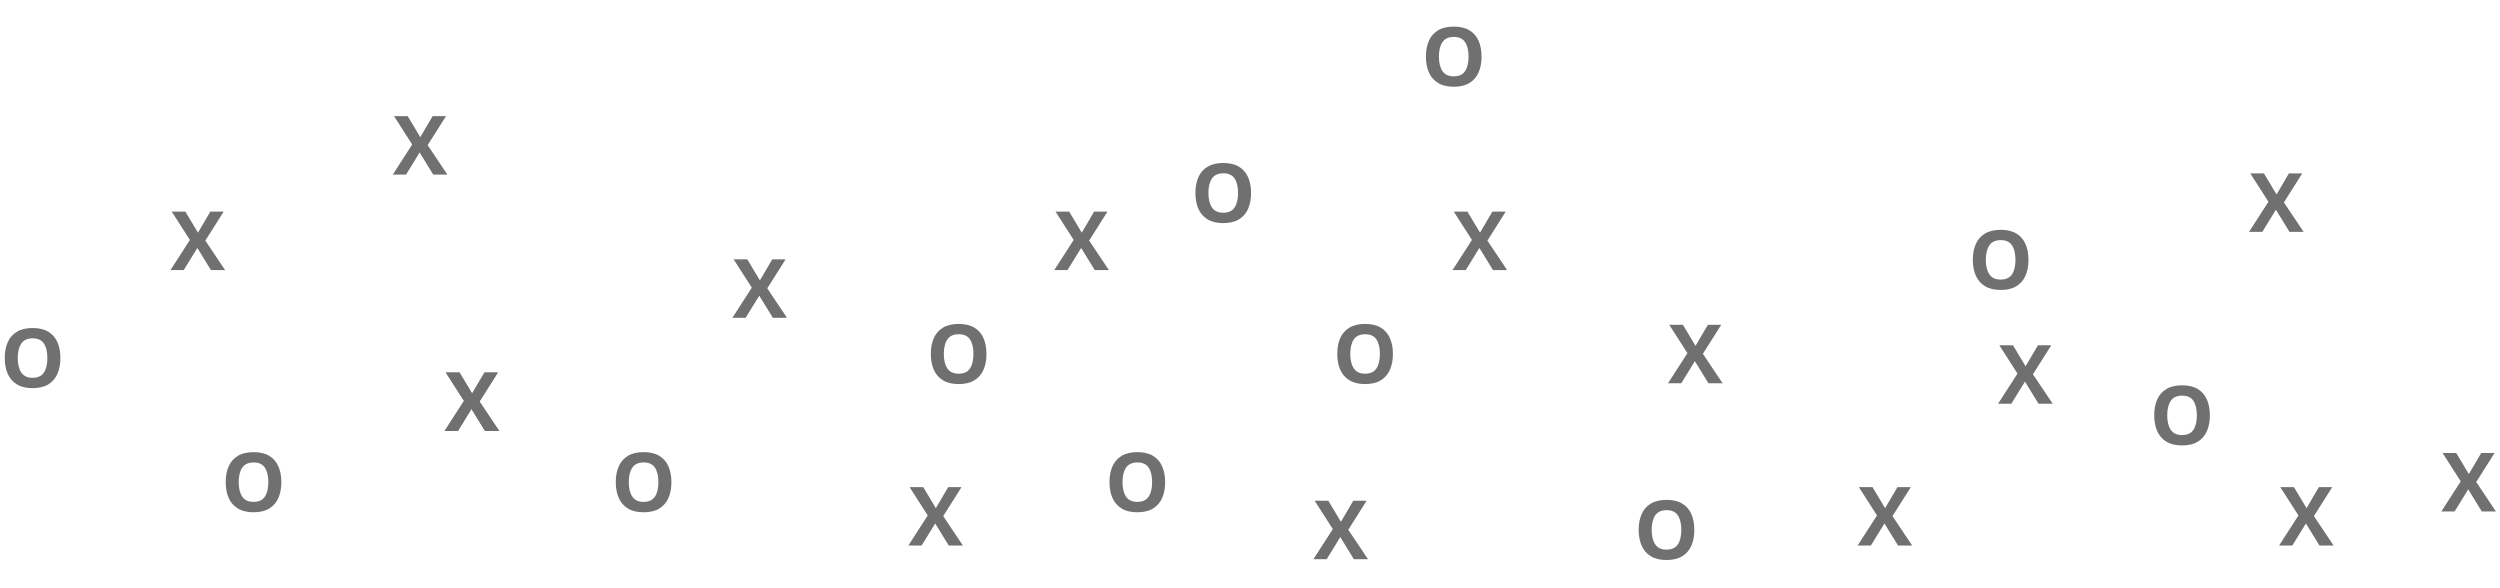
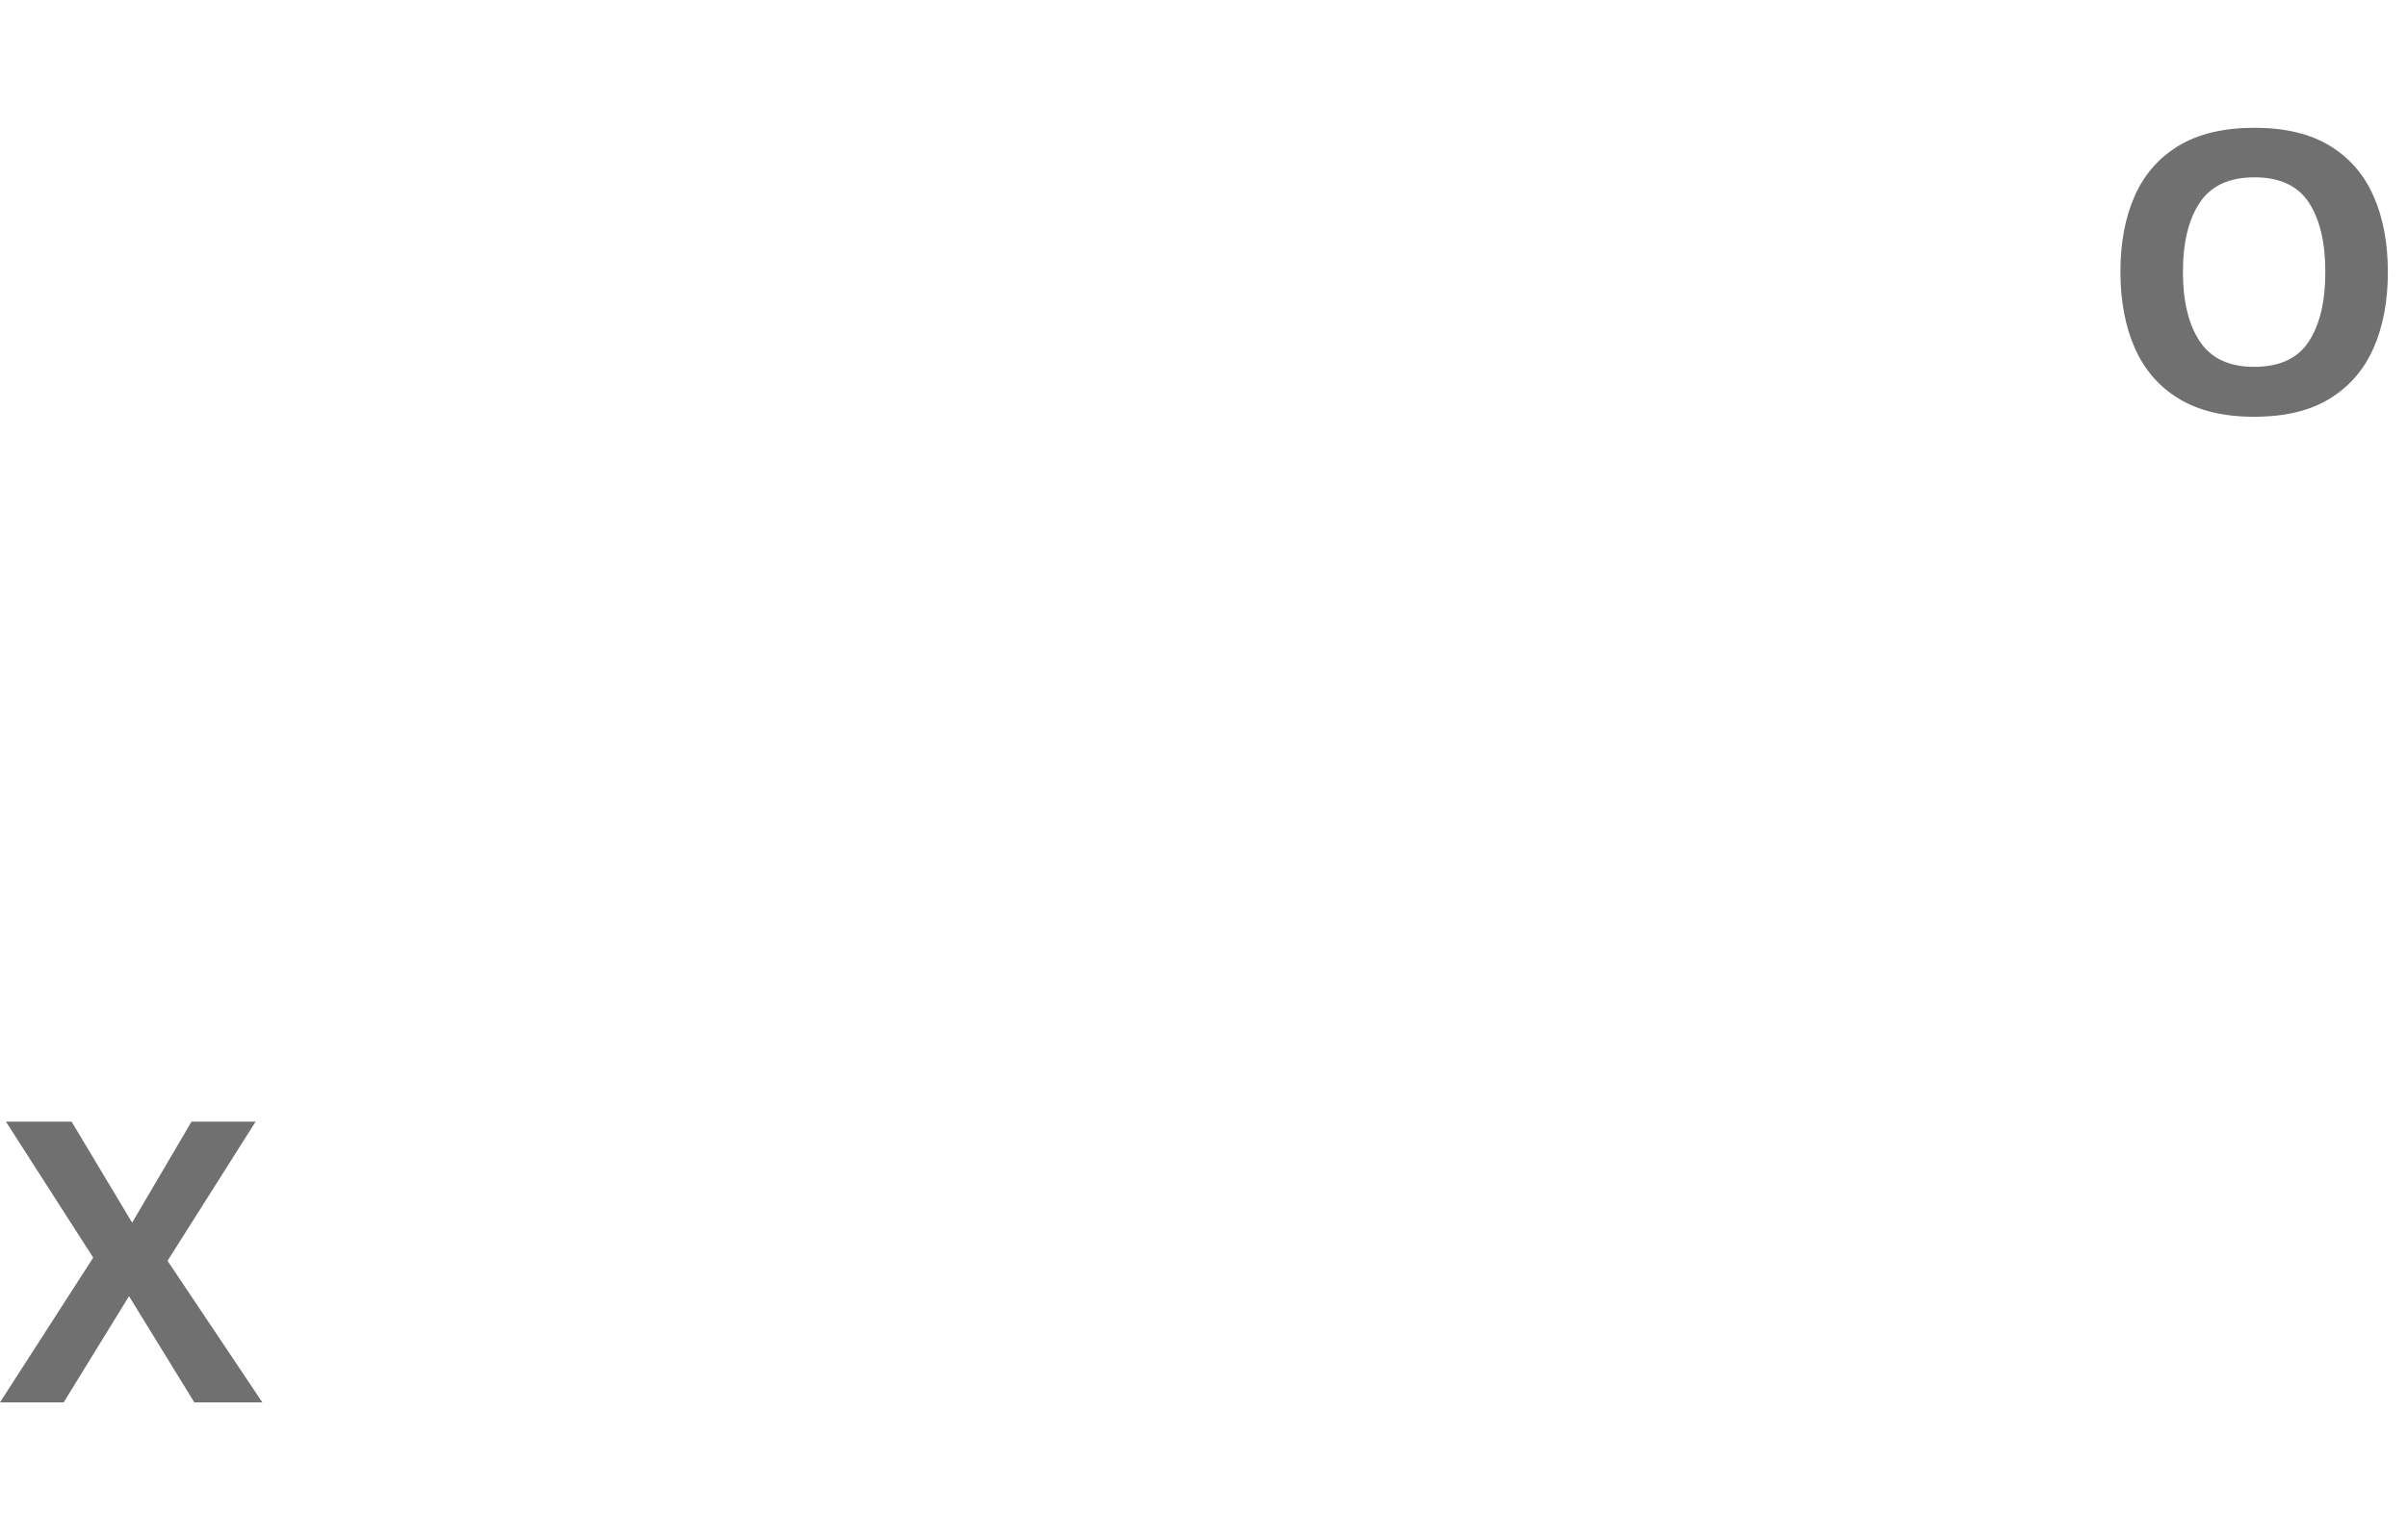
- <svg xmlns="http://www.w3.org/2000/svg" width="1833" height="431" viewBox="0 0 1833 431">
-   <g id="Group_1" data-name="Group 1" transform="translate(-25 -626)">
-     <text class="marking1" id="X" transform="translate(798 824)" fill="#707070" font-size="60" font-family="Poppins-Bold, Poppins" font-weight="700">
-       <tspan x="0" y="0">X</tspan>
-     </text>
-     <text class="marking2" id="O" transform="translate(704 907)" fill="#707070" font-size="60" font-family="Poppins-Bold, Poppins" font-weight="700">
-       <tspan x="0" y="0">O</tspan>
-     </text>
-     <text class="marking2" id="O-2" data-name="O" transform="translate(187 1001)" fill="#707070" font-size="60" font-family="Poppins-Bold, Poppins" font-weight="700">
-       <tspan x="0" y="0">O</tspan>
-     </text>
-     <text class="marking2" id="O-3" data-name="O" transform="translate(898 789)" fill="#707070" font-size="60" font-family="Poppins-Bold, Poppins" font-weight="700">
-       <tspan x="0" y="0">O</tspan>
-     </text>
-     <text class="marking2" id="O-4" data-name="O" transform="translate(1002 907)" fill="#707070" font-size="60" font-family="Poppins-Bold, Poppins" font-weight="700">
-       <tspan x="0" y="0">O</tspan>
-     </text>
-     <text class="marking2" id="O-5" data-name="O" transform="translate(1067 689)" fill="#707070" font-size="60" font-family="Poppins-Bold, Poppins" font-weight="700">
-       <tspan x="0" y="0">O</tspan>
-     </text>
-     <text class="marking2" id="O-6" data-name="O" transform="translate(473 1001)" fill="#707070" font-size="60" font-family="Poppins-Bold, Poppins" font-weight="700">
-       <tspan x="0" y="0">O</tspan>
-     </text>
-     <text class="marking2" id="O-7" data-name="O" transform="translate(835 1001)" fill="#707070" font-size="60" font-family="Poppins-Bold, Poppins" font-weight="700">
-       <tspan x="0" y="0">O</tspan>
-     </text>
-     <text class="marking1" id="X-2" data-name="X" transform="translate(691 1026)" fill="#707070" font-size="60" font-family="Poppins-Bold, Poppins" font-weight="700">
-       <tspan x="0" y="0">X</tspan>
-     </text>
-     <text class="marking1" id="X-3" data-name="X" transform="translate(1090 824)" fill="#707070" font-size="60" font-family="Poppins-Bold, Poppins" font-weight="700">
-       <tspan x="0" y="0">X</tspan>
-     </text>
-     <text class="marking1" id="X-4" data-name="X" transform="translate(351 942)" fill="#707070" font-size="60" font-family="Poppins-Bold, Poppins" font-weight="700">
-       <tspan x="0" y="0">X</tspan>
-     </text>
-     <text class="marking1" id="X-5" data-name="X" transform="translate(1248 907)" fill="#707070" font-size="60" font-family="Poppins-Bold, Poppins" font-weight="700">
-       <tspan x="0" y="0">X</tspan>
-     </text>
-     <text class="marking1" id="X-6" data-name="X" transform="translate(313 754)" fill="#707070" font-size="60" font-family="Poppins-Bold, Poppins" font-weight="700">
-       <tspan x="0" y="0">X</tspan>
-     </text>
-     <text class="marking1" id="X-7" data-name="X" transform="translate(988 1036)" fill="#707070" font-size="60" font-family="Poppins-Bold, Poppins" font-weight="700">
-       <tspan x="0" y="0">X</tspan>
-     </text>
-     <text class="marking1" id="X-8" data-name="X" transform="translate(562 859)" fill="#707070" font-size="60" font-family="Poppins-Bold, Poppins" font-weight="700">
-       <tspan x="0" y="0">X</tspan>
-     </text>
-     <text class="marking1" id="X-9" data-name="X" transform="translate(150 824)" fill="#707070" font-size="60" font-family="Poppins-Bold, Poppins" font-weight="700">
-       <tspan x="0" y="0">X</tspan>
-     </text>
-     <text class="marking1" id="X-10" data-name="X" transform="translate(1815 1001)" fill="#707070" font-size="60" font-family="Poppins-Bold, Poppins" font-weight="700">
-       <tspan x="0" y="0">X</tspan>
-     </text>
-     <text class="marking1" id="X-11" data-name="X" transform="translate(1674 796)" fill="#707070" font-size="60" font-family="Poppins-Bold, Poppins" font-weight="700">
-       <tspan x="0" y="0">X</tspan>
-     </text>
-     <text class="marking1" id="X-12" data-name="X" transform="translate(1387 1026)" fill="#707070" font-size="60" font-family="Poppins-Bold, Poppins" font-weight="700">
-       <tspan x="0" y="0">X</tspan>
-     </text>
-     <text class="marking2" id="O-8" data-name="O" transform="translate(1601 952)" fill="#707070" font-size="60" font-family="Poppins-Bold, Poppins" font-weight="700">
-       <tspan x="0" y="0">O</tspan>
-     </text>
-     <text class="marking2" id="O-9" data-name="O" transform="translate(1223 1036)" fill="#707070" font-size="60" font-family="Poppins-Bold, Poppins" font-weight="700">
-       <tspan x="0" y="0">O</tspan>
-     </text>
-     <text class="marking2" id="O-10" data-name="O" transform="translate(1468 838)" fill="#707070" font-size="60" font-family="Poppins-Bold, Poppins" font-weight="700">
-       <tspan x="0" y="0">O</tspan>
-     </text>
-     <text class="marking1" id="X-13" data-name="X" transform="translate(351 942)" fill="#707070" font-size="60" font-family="Poppins-Bold, Poppins" font-weight="700">
-       <tspan x="0" y="0">X</tspan>
-     </text>
-     <text class="marking2" id="O-11" data-name="O" transform="translate(25 910)" fill="#707070" font-size="60" font-family="Poppins-Bold, Poppins" font-weight="700">
-       <tspan x="0" y="0">O</tspan>
-     </text>
-     <text class="marking1" id="X-14" data-name="X" transform="translate(1490 922)" fill="#707070" font-size="60" font-family="Poppins-Bold, Poppins" font-weight="700">
-       <tspan x="0" y="0">X</tspan>
-     </text>
-     <text class="marking1" id="X-15" data-name="X" transform="translate(1696 1026)" fill="#707070" font-size="60" font-family="Poppins-Bold, Poppins" font-weight="700">
-       <tspan x="0" y="0">X</tspan>
-     </text>
-   </g>
+ <svg xmlns="http://www.w3.org/2000/svg" width="1836" height="1175" viewBox="0 0 1836 1175">
+   <text className="marking1" id="O" transform="translate(1600 315)" fill="#707070" font-size="300" font-family="Poppins-Bold, Poppins" font-weight="700">
+     <tspan x="0" y="0">O</tspan>
+   </text>
+   <text className="marking2" id="X" transform="translate(0 1070)" fill="#707070" font-size="300" font-family="Poppins-Bold, Poppins" font-weight="700">
+     <tspan x="0" y="0">X</tspan>
+   </text>
</svg>
